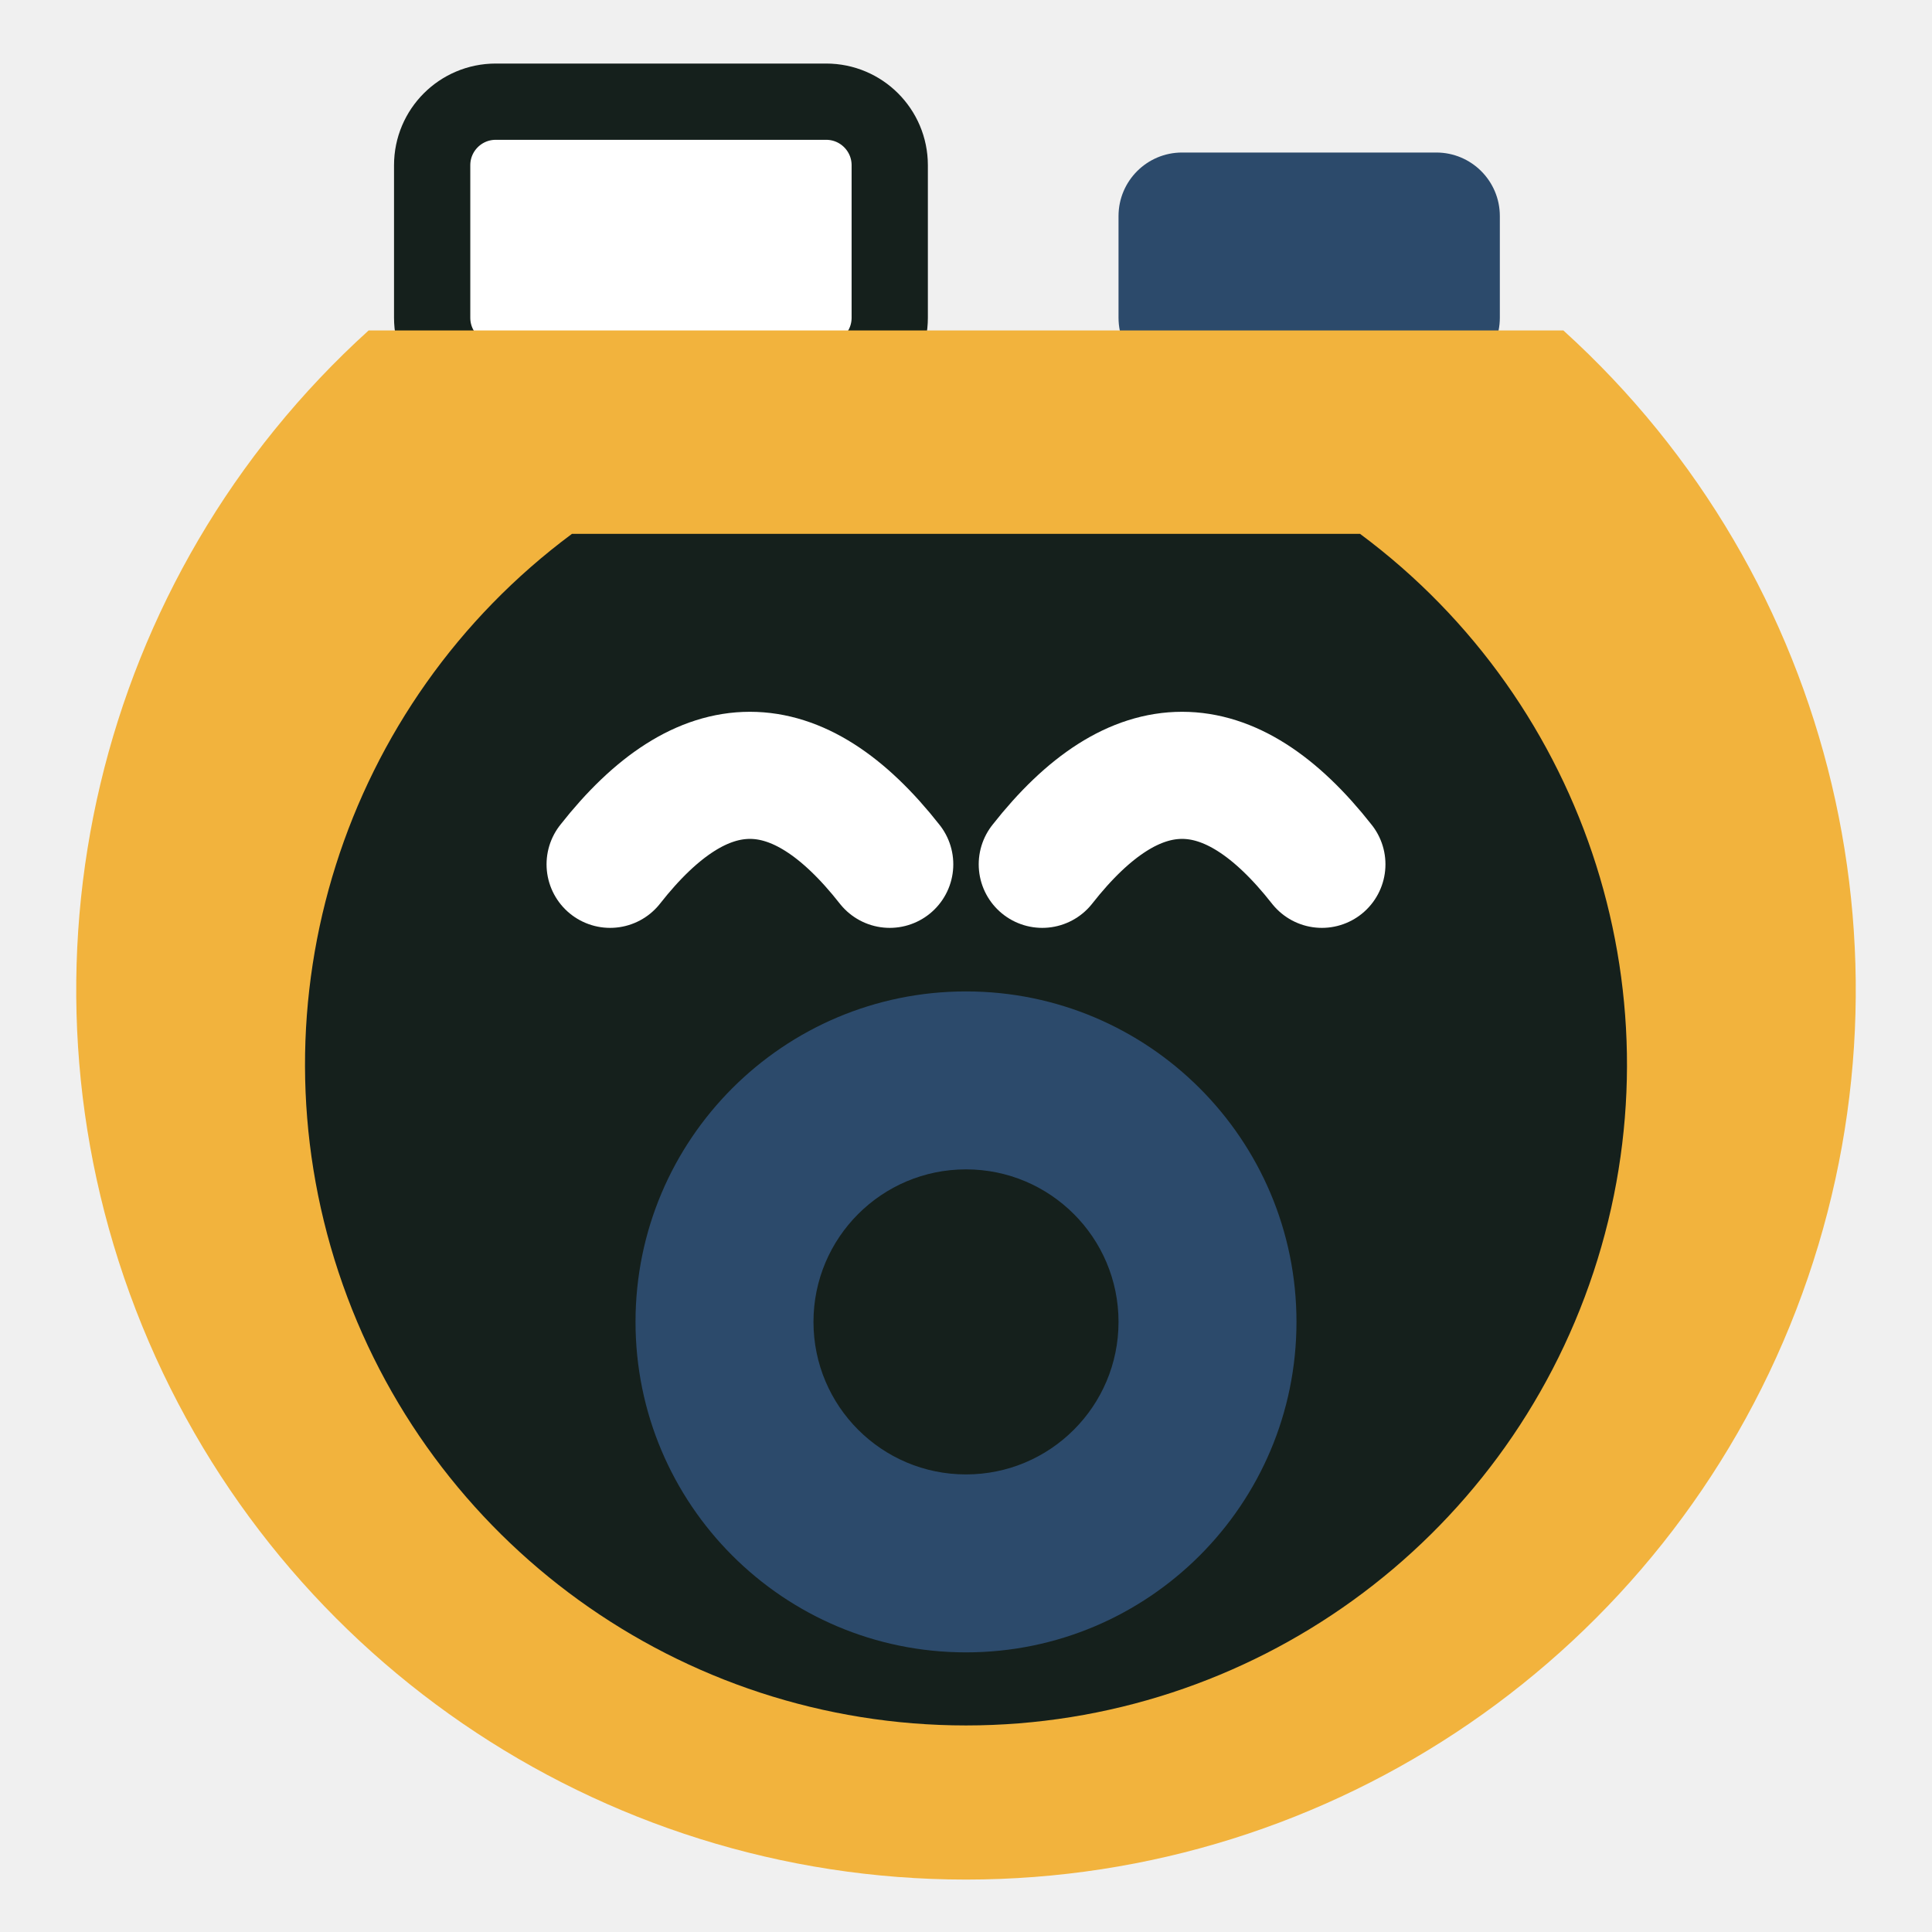
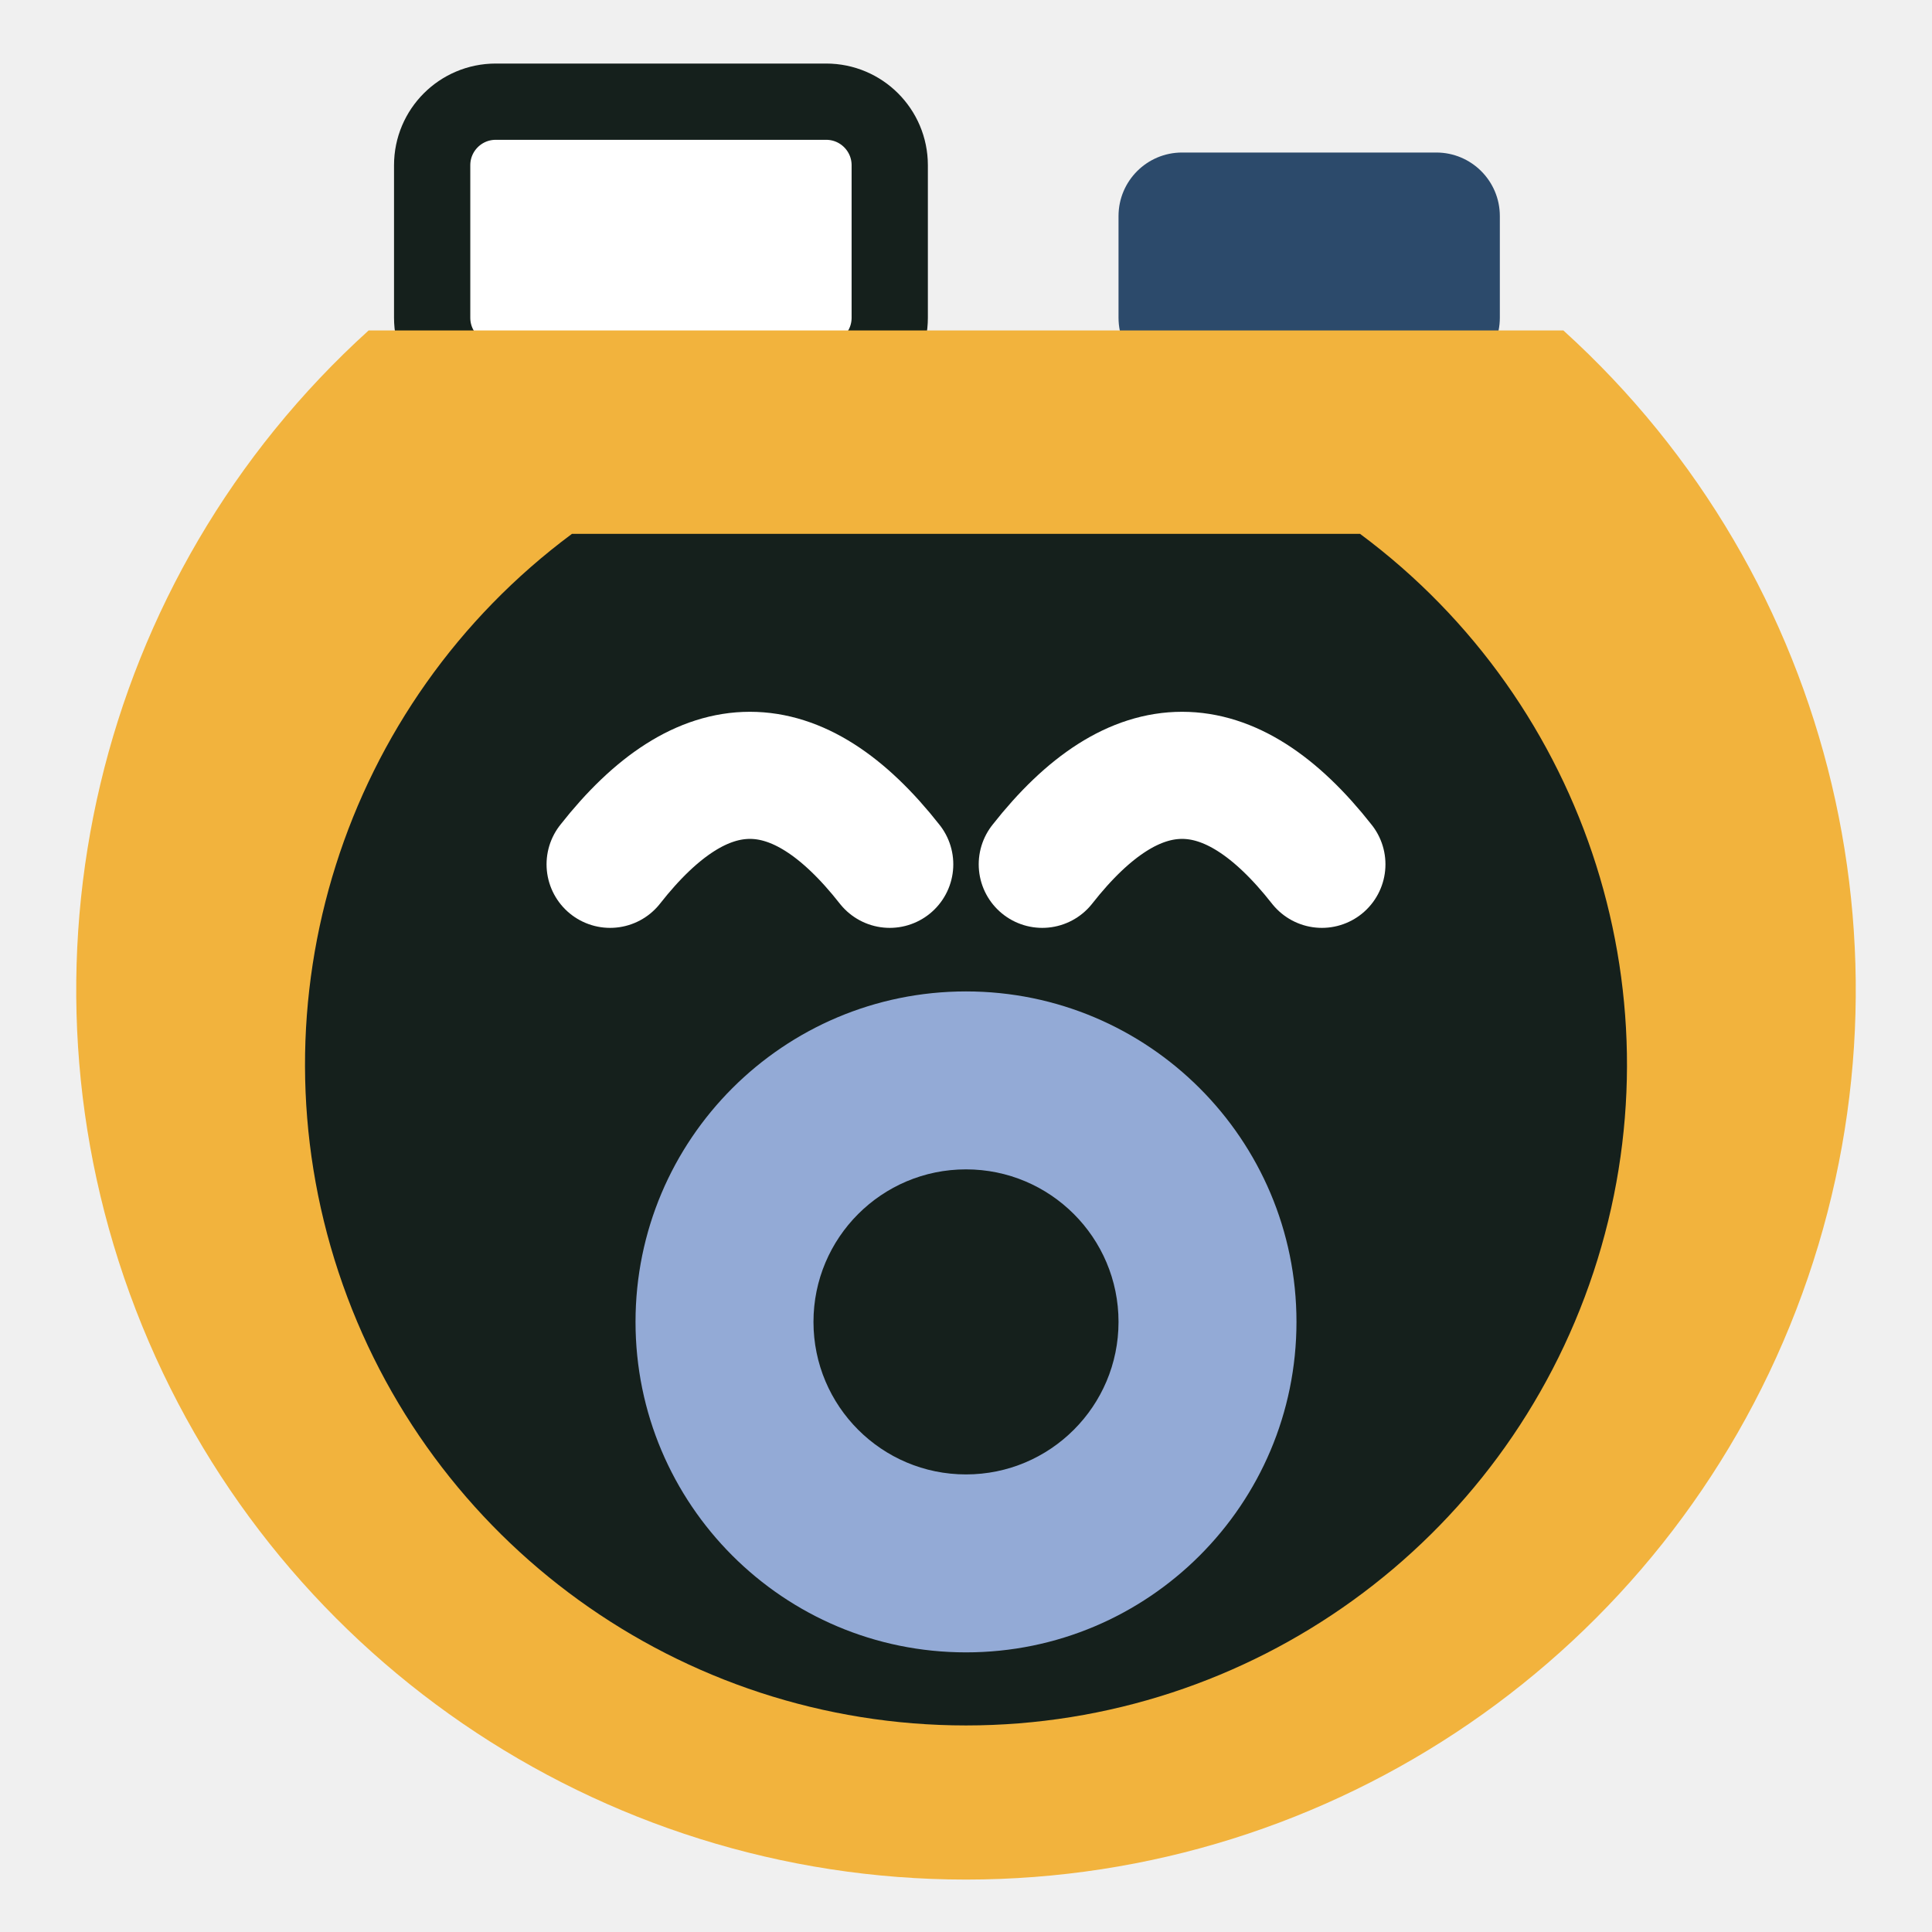
<svg xmlns="http://www.w3.org/2000/svg" viewBox="24 14 152 152" role="img" aria-label="Olha o posto">
  <style>@media (prefers-color-scheme: dark){.obt{fill:#93AAD6}}</style>
  <rect x="58" y="22" width="36" height="22" rx="5" fill="#FFFFFF" stroke="#15201C" stroke-width="6" />
  <rect class="obt" x="112" y="26" width="30" height="18" rx="5" fill="#2C4A6B" />
  <path d="M53 40 H147 A70 70 0 1 1 53 40 Z" fill="#F2B33D" />
  <path d="M69 56 H131 A52 52 0 1 1 69 56 Z" fill="#15201C" />
  <path d="M72 82 Q83 68 94 82" fill="none" stroke="#FFFFFF" stroke-width="10" stroke-linecap="round" />
  <path d="M106 82 Q117 68 128 82" fill="none" stroke="#FFFFFF" stroke-width="10" stroke-linecap="round" />
-   <circle cx="100" cy="118" r="26" fill="#2C4A6B" />
+   <circle cx="100" cy="118" r="26" fill="#93AAD6" />
  <circle cx="100" cy="118" r="12" fill="#15201C" />
</svg>
